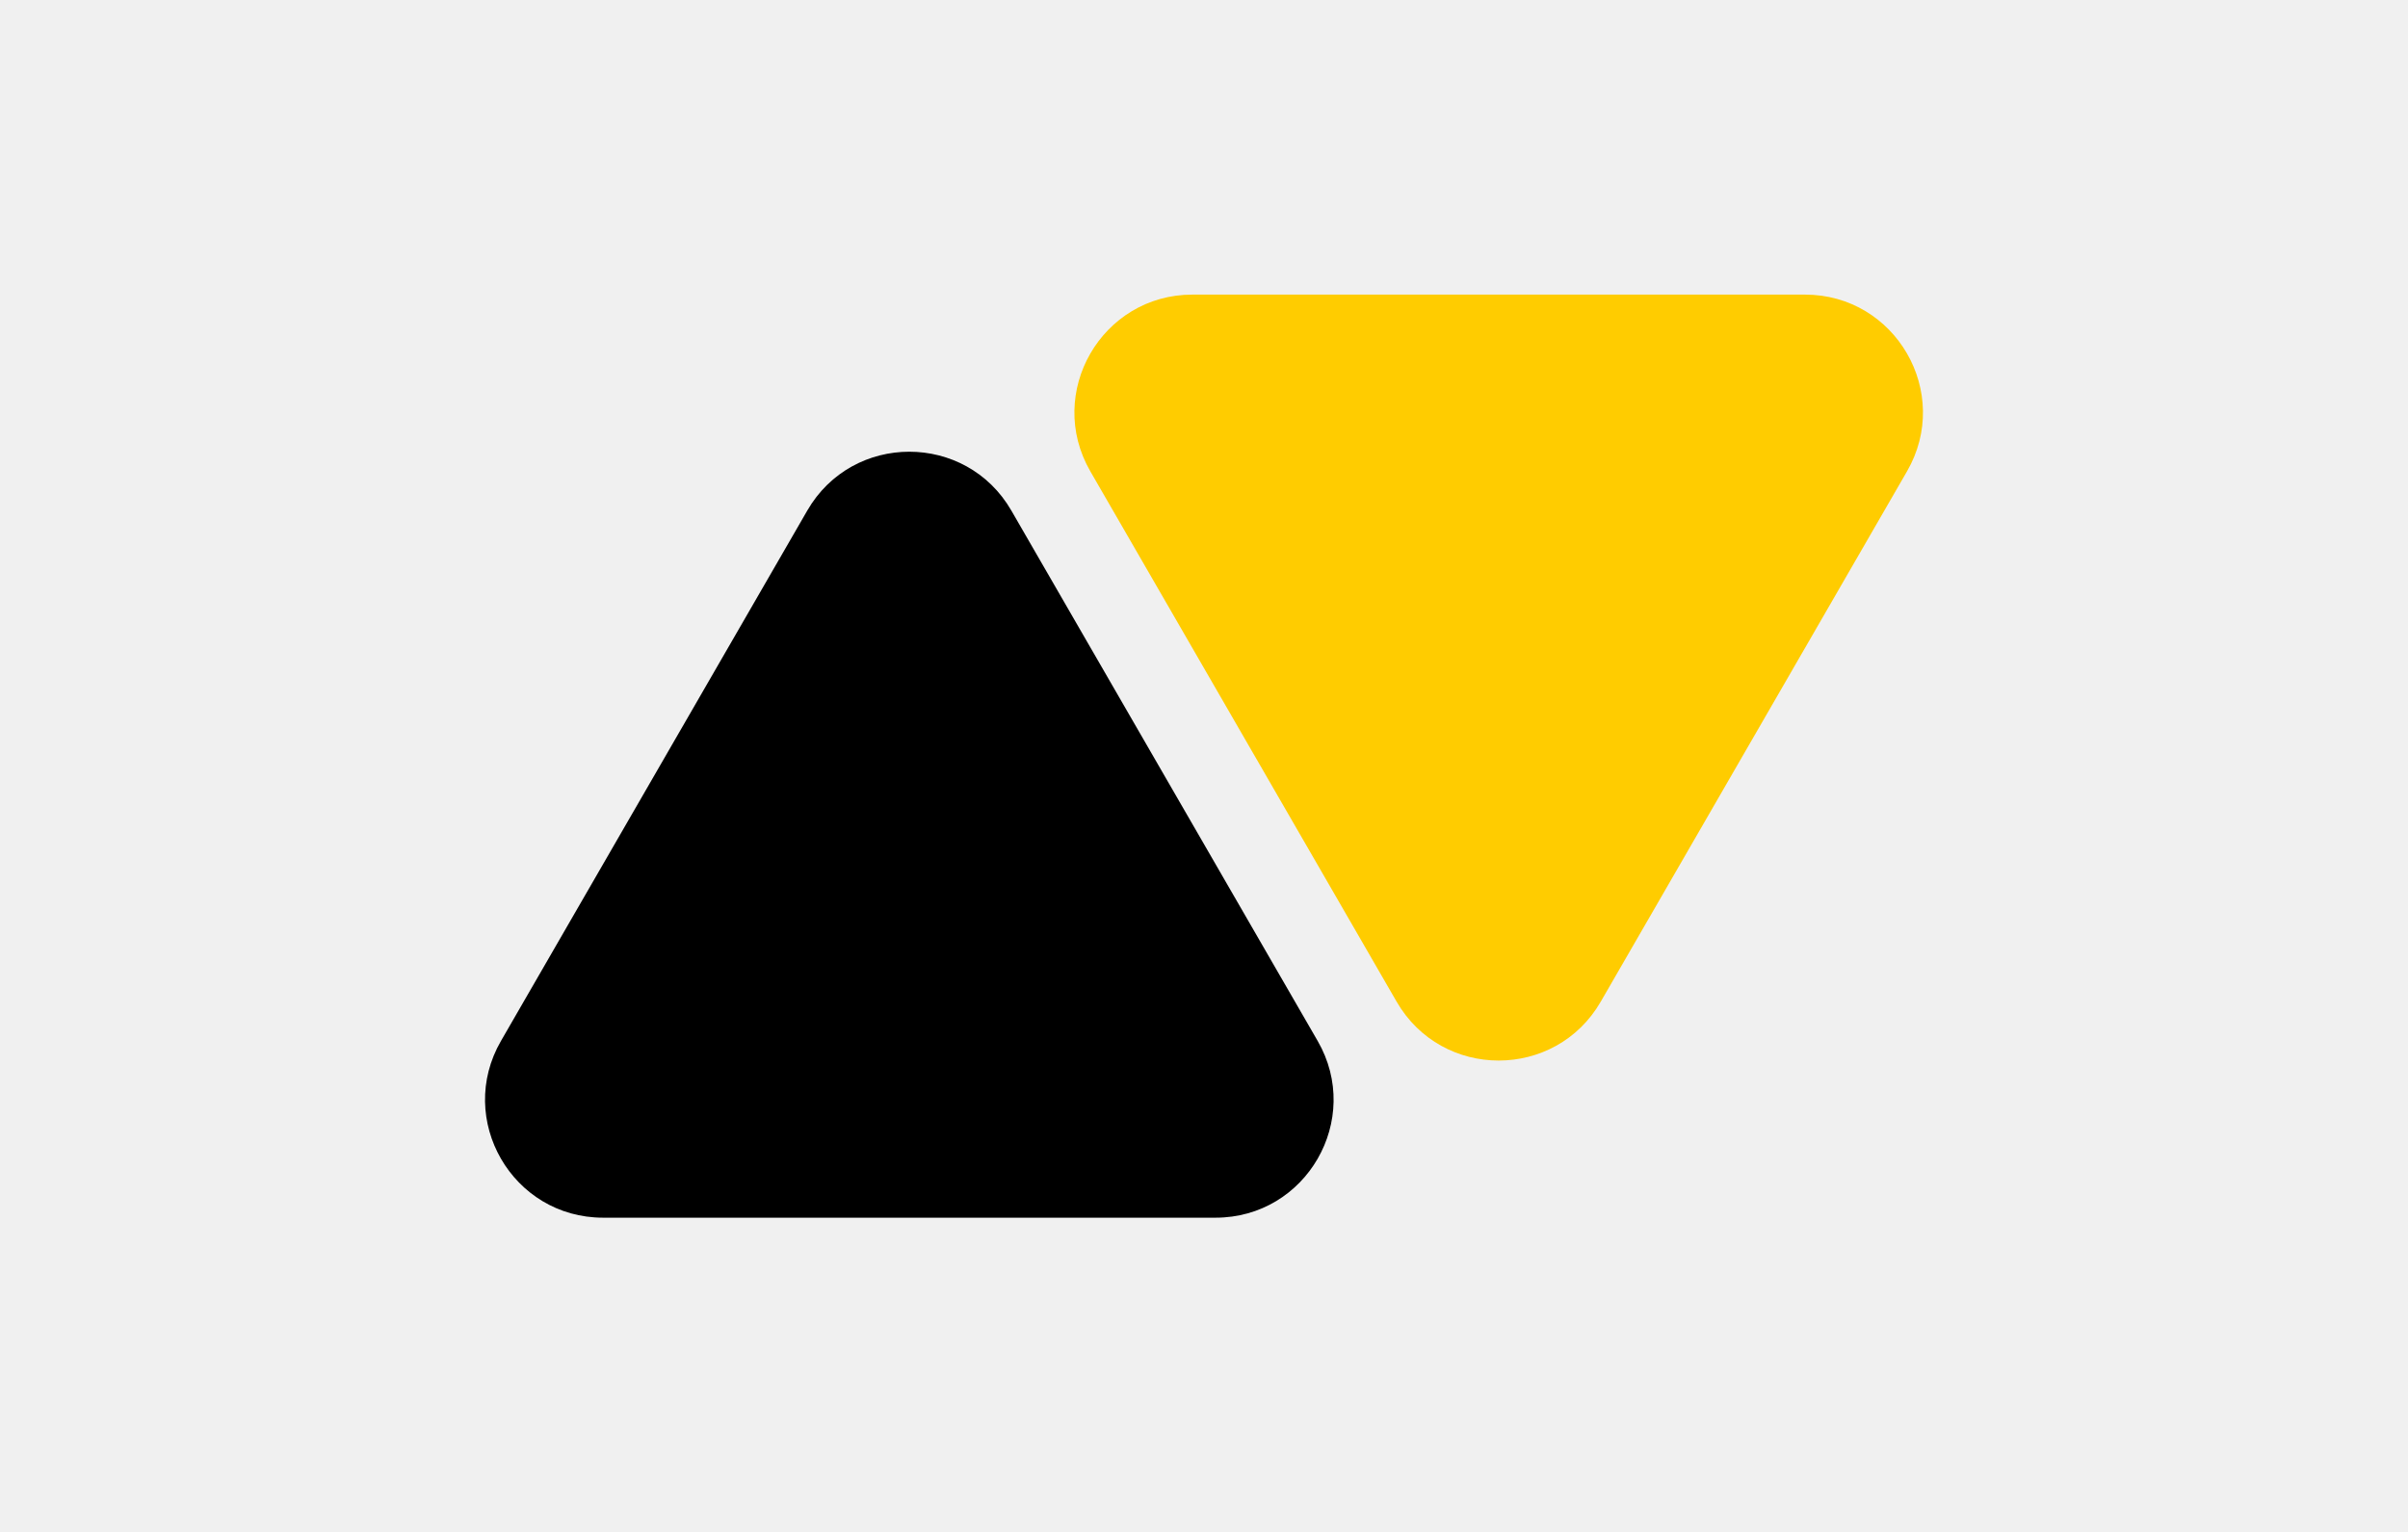
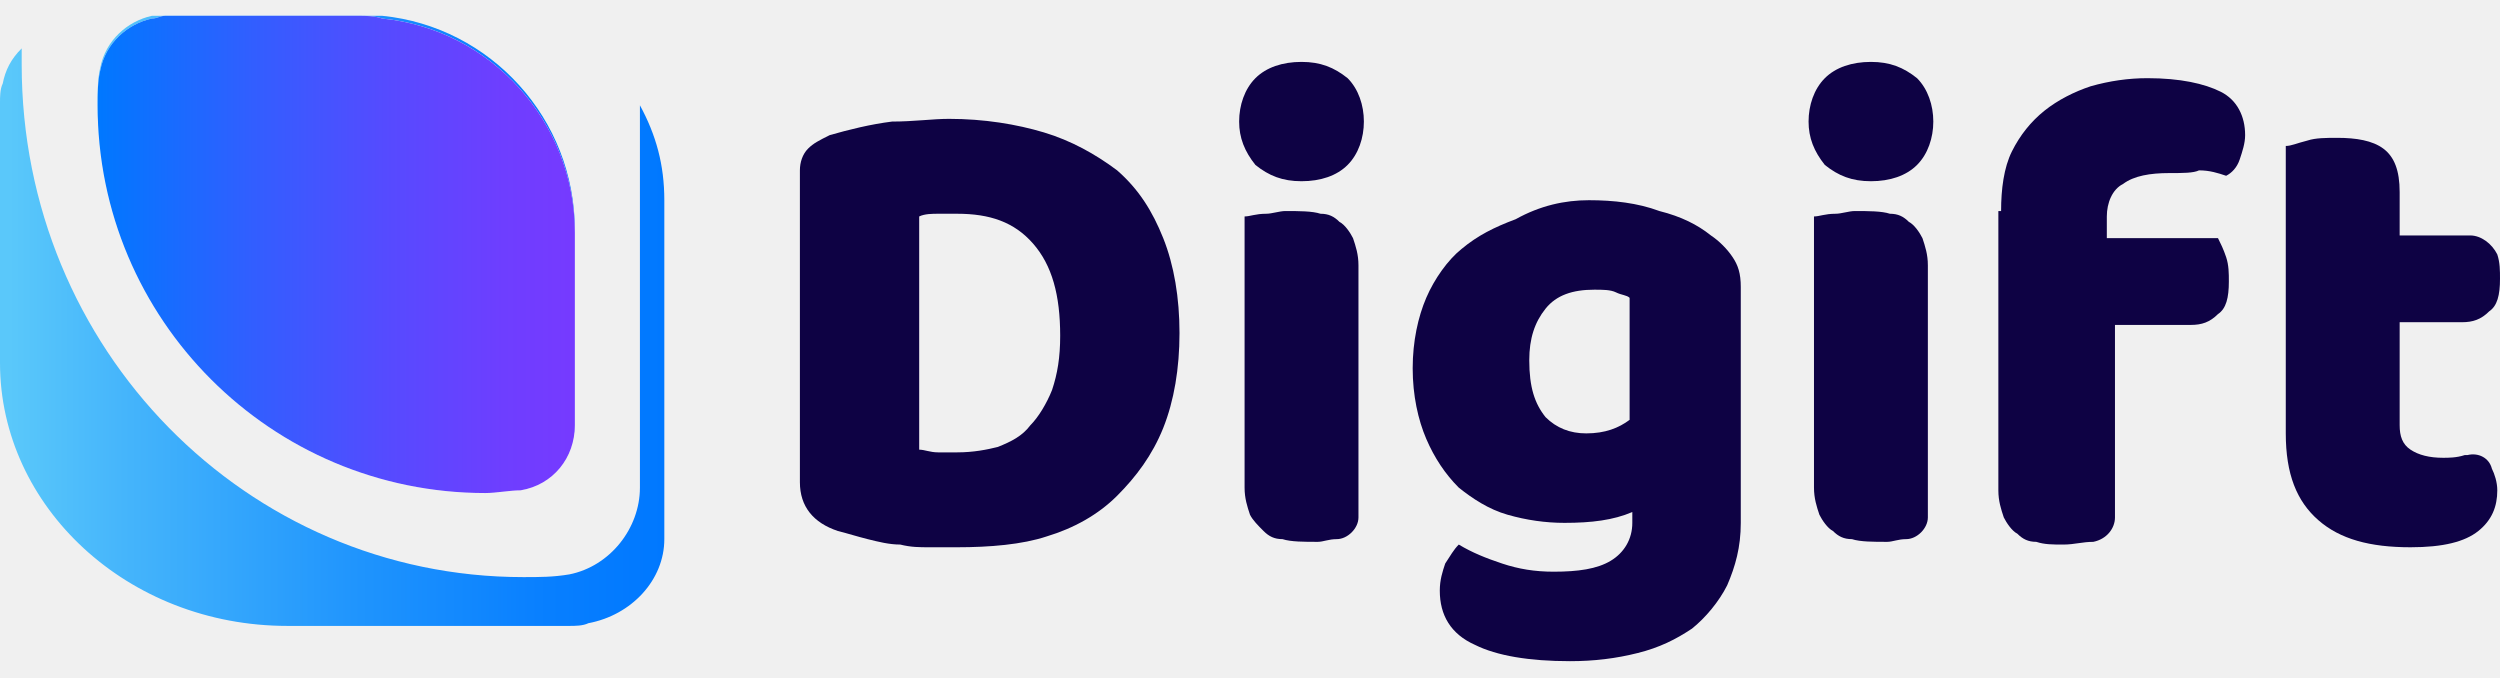
- <svg xmlns="http://www.w3.org/2000/svg" width="55" height="35" viewBox="0 0 75 65" fill="none">
-   <path d="M20.67 21.667C22.594 18.333 27.406 18.333 29.33 21.667L42.321 44.167C44.245 47.5 41.839 51.667 37.99 51.667H12.01C8.161 51.667 5.755 47.5 7.679 44.167L20.67 21.667Z" fill="#000" />
-   <path d="M45.67 42.5C47.594 45.833 52.406 45.833 54.33 42.5L67.32 20C69.245 16.667 66.839 12.5 62.99 12.5H37.01C33.161 12.5 30.755 16.667 32.679 20L45.67 42.5Z" fill="#fc0" />
+ <svg xmlns="http://www.w3.org/2000/svg" width="96" height="26" viewBox="0 0 96 26" fill="none">
+   <path d="M36.755 21.015C36.442 21.015 36.13 21.015 35.713 21.015C35.297 21.015 34.985 21.015 34.568 20.911C34.152 20.911 33.735 20.807 33.319 20.703C32.902 20.599 32.59 20.495 32.173 20.39C31.236 20.078 30.716 19.453 30.716 18.516L30.716 6.542C30.716 6.23 30.82 5.918 31.028 5.709C31.236 5.501 31.444 5.397 31.861 5.189C32.59 4.98 33.423 4.772 34.256 4.668C35.089 4.668 35.818 4.564 36.442 4.564C37.796 4.564 39.045 4.772 40.087 5.085C41.128 5.397 42.065 5.918 42.898 6.542C43.731 7.271 44.251 8.104 44.668 9.145C45.084 10.187 45.293 11.436 45.293 12.79C45.293 14.143 45.084 15.393 44.668 16.434C44.251 17.475 43.627 18.308 42.898 19.037C42.169 19.766 41.232 20.286 40.191 20.599C39.254 20.911 38.004 21.015 36.755 21.015ZM35.297 17.267C35.505 17.267 35.713 17.371 36.026 17.371C36.338 17.371 36.546 17.371 36.755 17.371C37.379 17.371 37.9 17.267 38.316 17.163C38.837 16.954 39.254 16.746 39.566 16.33C39.878 16.017 40.191 15.497 40.399 14.976C40.607 14.351 40.711 13.727 40.711 12.894C40.711 11.332 40.399 10.187 39.67 9.354C38.941 8.521 38.004 8.208 36.755 8.208C36.546 8.208 36.234 8.208 36.026 8.208C35.818 8.208 35.505 8.208 35.297 8.312V17.267Z" fill="#0E0244" />
+   <path d="M47.583 4.668C47.583 4.043 47.792 3.419 48.208 3.002C48.625 2.586 49.249 2.377 49.978 2.377C50.707 2.377 51.228 2.586 51.748 3.002C52.165 3.419 52.373 4.043 52.373 4.668C52.373 5.293 52.165 5.918 51.748 6.334C51.332 6.751 50.707 6.959 49.978 6.959C49.249 6.959 48.729 6.751 48.208 6.334C47.792 5.813 47.583 5.293 47.583 4.668ZM51.332 20.703C51.019 20.703 50.811 20.807 50.603 20.807C50.082 20.807 49.562 20.807 49.249 20.703C48.937 20.703 48.729 20.599 48.52 20.39C48.312 20.182 48.104 19.974 48 19.766C47.896 19.453 47.792 19.141 47.792 18.724L47.792 8.312C48 8.312 48.208 8.208 48.625 8.208C48.833 8.208 49.145 8.104 49.353 8.104C49.874 8.104 50.395 8.104 50.707 8.208C51.019 8.208 51.228 8.312 51.436 8.521C51.644 8.625 51.852 8.937 51.956 9.145C52.061 9.458 52.165 9.77 52.165 10.187V19.87C52.165 20.286 51.748 20.703 51.332 20.703Z" fill="#0E0244" />
+   <path d="M61.015 7.688C61.952 7.688 62.889 7.792 63.722 8.104C64.555 8.313 65.18 8.625 65.7 9.042C66.013 9.25 66.325 9.562 66.533 9.875C66.742 10.187 66.846 10.499 66.846 11.02V20.078C66.846 21.015 66.638 21.744 66.325 22.473C66.013 23.098 65.492 23.723 64.972 24.139C64.347 24.556 63.722 24.868 62.889 25.076C62.056 25.285 61.223 25.389 60.286 25.389C58.724 25.389 57.475 25.18 56.642 24.764C55.705 24.347 55.288 23.619 55.288 22.681C55.288 22.265 55.392 21.953 55.496 21.64C55.705 21.328 55.809 21.12 56.017 20.911C56.538 21.224 57.058 21.432 57.683 21.64C58.308 21.849 58.932 21.953 59.661 21.953C60.599 21.953 61.327 21.849 61.848 21.536C62.369 21.224 62.681 20.703 62.681 20.078V19.662C61.952 19.974 61.119 20.078 60.078 20.078C59.349 20.078 58.62 19.974 57.891 19.766C57.163 19.558 56.538 19.141 56.017 18.725C55.496 18.204 55.08 17.579 54.768 16.851C54.455 16.122 54.247 15.185 54.247 14.143C54.247 13.102 54.455 12.165 54.768 11.436C55.08 10.707 55.601 9.979 56.121 9.562C56.746 9.042 57.371 8.729 58.204 8.417C59.141 7.896 60.078 7.688 61.015 7.688ZM62.577 11.436C62.473 11.332 62.264 11.332 62.056 11.228C61.848 11.124 61.536 11.124 61.223 11.124C60.39 11.124 59.766 11.332 59.349 11.853C58.932 12.373 58.724 12.998 58.724 13.831C58.724 14.872 58.932 15.497 59.349 16.018C59.766 16.434 60.286 16.642 60.911 16.642C61.64 16.642 62.16 16.434 62.577 16.122V11.436Z" fill="#0E0244" />
+   <path d="M69.449 4.668C69.449 4.043 69.657 3.419 70.074 3.002C70.49 2.586 71.115 2.377 71.844 2.377C72.573 2.377 73.093 2.586 73.614 3.002C74.03 3.419 74.239 4.043 74.239 4.668C74.239 5.293 74.03 5.918 73.614 6.334C73.197 6.751 72.573 6.959 71.844 6.959C71.115 6.959 70.594 6.751 70.074 6.334C69.657 5.813 69.449 5.293 69.449 4.668ZM73.197 20.703C72.885 20.703 72.677 20.807 72.469 20.807C71.948 20.807 71.427 20.807 71.115 20.703C70.803 20.703 70.594 20.599 70.386 20.39C70.178 20.286 69.97 19.974 69.865 19.766C69.761 19.453 69.657 19.141 69.657 18.724V8.312C69.865 8.312 70.074 8.208 70.49 8.208C70.698 8.208 71.011 8.104 71.219 8.104C71.74 8.104 72.26 8.104 72.573 8.208C72.885 8.208 73.093 8.312 73.302 8.521C73.51 8.625 73.718 8.937 73.822 9.145C73.926 9.458 74.03 9.77 74.03 10.187V19.87C74.03 20.286 73.614 20.703 73.197 20.703Z" fill="#0E0244" />
+   <path d="M76.842 8.104C76.842 7.271 76.946 6.438 77.258 5.813C77.57 5.189 77.987 4.668 78.507 4.251C79.028 3.835 79.653 3.523 80.278 3.314C81.006 3.106 81.735 3.002 82.464 3.002C83.714 3.002 84.651 3.21 85.275 3.523C85.9 3.835 86.213 4.46 86.213 5.189C86.213 5.501 86.108 5.813 86.004 6.126C85.9 6.438 85.692 6.646 85.484 6.75C85.171 6.646 84.859 6.542 84.442 6.542C84.234 6.646 83.818 6.646 83.297 6.646C82.568 6.646 81.944 6.75 81.527 7.063C81.111 7.271 80.902 7.792 80.902 8.312V9.145L85.171 9.145C85.275 9.353 85.379 9.562 85.484 9.874C85.588 10.186 85.588 10.499 85.588 10.811C85.588 11.436 85.484 11.852 85.171 12.06C84.859 12.373 84.546 12.477 84.13 12.477H81.215V19.87C81.215 20.286 80.902 20.703 80.382 20.807C79.965 20.807 79.653 20.911 79.236 20.911C78.82 20.911 78.507 20.911 78.195 20.807C77.883 20.807 77.674 20.703 77.466 20.494C77.258 20.39 77.05 20.078 76.946 19.87C76.842 19.557 76.737 19.245 76.737 18.828V8.104H76.842Z" fill="#0E0244" />
+   <path d="M92.147 16.33C92.147 16.746 92.251 17.059 92.564 17.267C92.876 17.475 93.293 17.579 93.813 17.579C94.022 17.579 94.334 17.579 94.646 17.475H94.75C95.167 17.371 95.583 17.579 95.688 17.996C95.792 18.204 95.896 18.516 95.896 18.829C95.896 19.453 95.688 19.974 95.167 20.391C94.646 20.807 93.813 21.015 92.564 21.015C91.002 21.015 89.857 20.703 89.024 19.974C88.191 19.245 87.774 18.204 87.774 16.642V5.605C87.983 5.605 88.191 5.501 88.607 5.397C88.92 5.293 89.336 5.293 89.753 5.293C90.481 5.293 91.106 5.397 91.523 5.709C91.939 6.022 92.147 6.542 92.147 7.375V9.041L94.855 9.041C95.271 9.041 95.688 9.354 95.896 9.77C96 10.083 96 10.395 96 10.707C96 11.332 95.896 11.748 95.583 11.957C95.271 12.269 94.959 12.373 94.542 12.373L92.147 12.373V16.33Z" fill="#0E0244" />
+   <path d="M3.748 3.939C3.748 3.523 3.748 3.002 3.852 2.586C4.061 1.545 4.894 0.816 5.831 0.607L14.681 0.607C18.846 1.024 22.074 4.564 22.074 8.833V16.226C22.074 17.475 21.241 18.516 19.991 18.725C19.575 18.725 19.054 18.829 18.638 18.829C10.412 18.829 3.748 12.165 3.748 3.939Z" fill="url(#paint0_linear_1_6211)" />
+   <path d="M25.51 7.688L25.51 20.703C25.51 22.265 24.26 23.618 22.594 23.931C22.386 24.035 22.074 24.035 21.865 24.035H11.037C4.894 24.035 -0 19.453 -0 13.935L-0 3.939C-0 3.731 -0 3.419 0.104 3.211C0.208 2.69 0.416 2.273 0.833 1.857C0.833 2.065 0.833 2.273 0.833 2.482C0.833 13.414 9.475 22.161 20.095 22.161C20.72 22.161 21.241 22.161 21.865 22.056C23.427 21.744 24.573 20.286 24.573 18.725L24.573 4.043C25.197 5.189 25.51 6.334 25.51 7.688Z" fill="url(#paint1_linear_1_6211)" />
+   <path d="M22.074 8.937V16.33C22.074 17.579 21.241 18.62 19.991 18.829C19.575 18.829 19.054 18.933 18.638 18.933C10.412 18.933 3.748 12.269 3.748 4.043C3.748 3.627 3.748 3.106 3.852 2.69C4.061 1.649 4.894 0.92 5.831 0.712C6.039 0.712 6.143 0.607 6.351 0.607L13.744 0.607C14.056 0.607 14.369 0.607 14.681 0.712C18.846 1.128 22.074 4.668 22.074 8.937Z" fill="white" />
+   <path d="M22.074 8.937V16.33C22.074 17.579 21.241 18.62 19.991 18.829C19.575 18.829 19.054 18.933 18.638 18.933C10.412 18.933 3.748 12.269 3.748 4.043C3.748 3.627 3.748 3.106 3.852 2.69C4.061 1.649 4.894 0.92 5.831 0.712C6.039 0.712 6.143 0.607 6.351 0.607L13.744 0.607C14.056 0.607 14.369 0.607 14.681 0.712C18.846 1.128 22.074 4.668 22.074 8.937Z" fill="url(#paint2_linear_1_6211)" />
+   <defs>
+     <linearGradient id="paint0_linear_1_6211" x1="3.778" y1="9.75" x2="22.048" y2="9.75" gradientUnits="userSpaceOnUse">
+       <stop offset="0.014" stop-color="#5AC8FA" />
+       <stop offset="0.196" stop-color="#44B4FB" />
+       <stop offset="0.542" stop-color="#1F94FD" />
+       <stop offset="0.822" stop-color="#087FFF" />
+       <stop offset="1" stop-color="#0078FF" />
+     </linearGradient>
+     <linearGradient id="paint1_linear_1_6211" x1="-0.005" y1="13.029" x2="25.561" y2="13.029" gradientUnits="userSpaceOnUse">
+       <stop offset="0.014" stop-color="#5AC8FA" />
+       <stop offset="0.196" stop-color="#44B4FB" />
+       <stop offset="0.542" stop-color="#1F94FD" />
+       <stop offset="0.822" stop-color="#087FFF" />
+       <stop offset="1" stop-color="#0078FF" />
+     </linearGradient>
+     <linearGradient id="paint2_linear_1_6211" x1="3.778" y1="9.724" x2="22.048" y2="9.724" gradientUnits="userSpaceOnUse">
+       <stop stop-color="#0078FF" />
+       <stop offset="0.327" stop-color="#325EFF" />
+       <stop offset="0.618" stop-color="#574AFF" />
+       <stop offset="0.852" stop-color="#6E3EFF" />
+       <stop offset="1" stop-color="#763AFF" />
+     </linearGradient>
+   </defs>
</svg>
